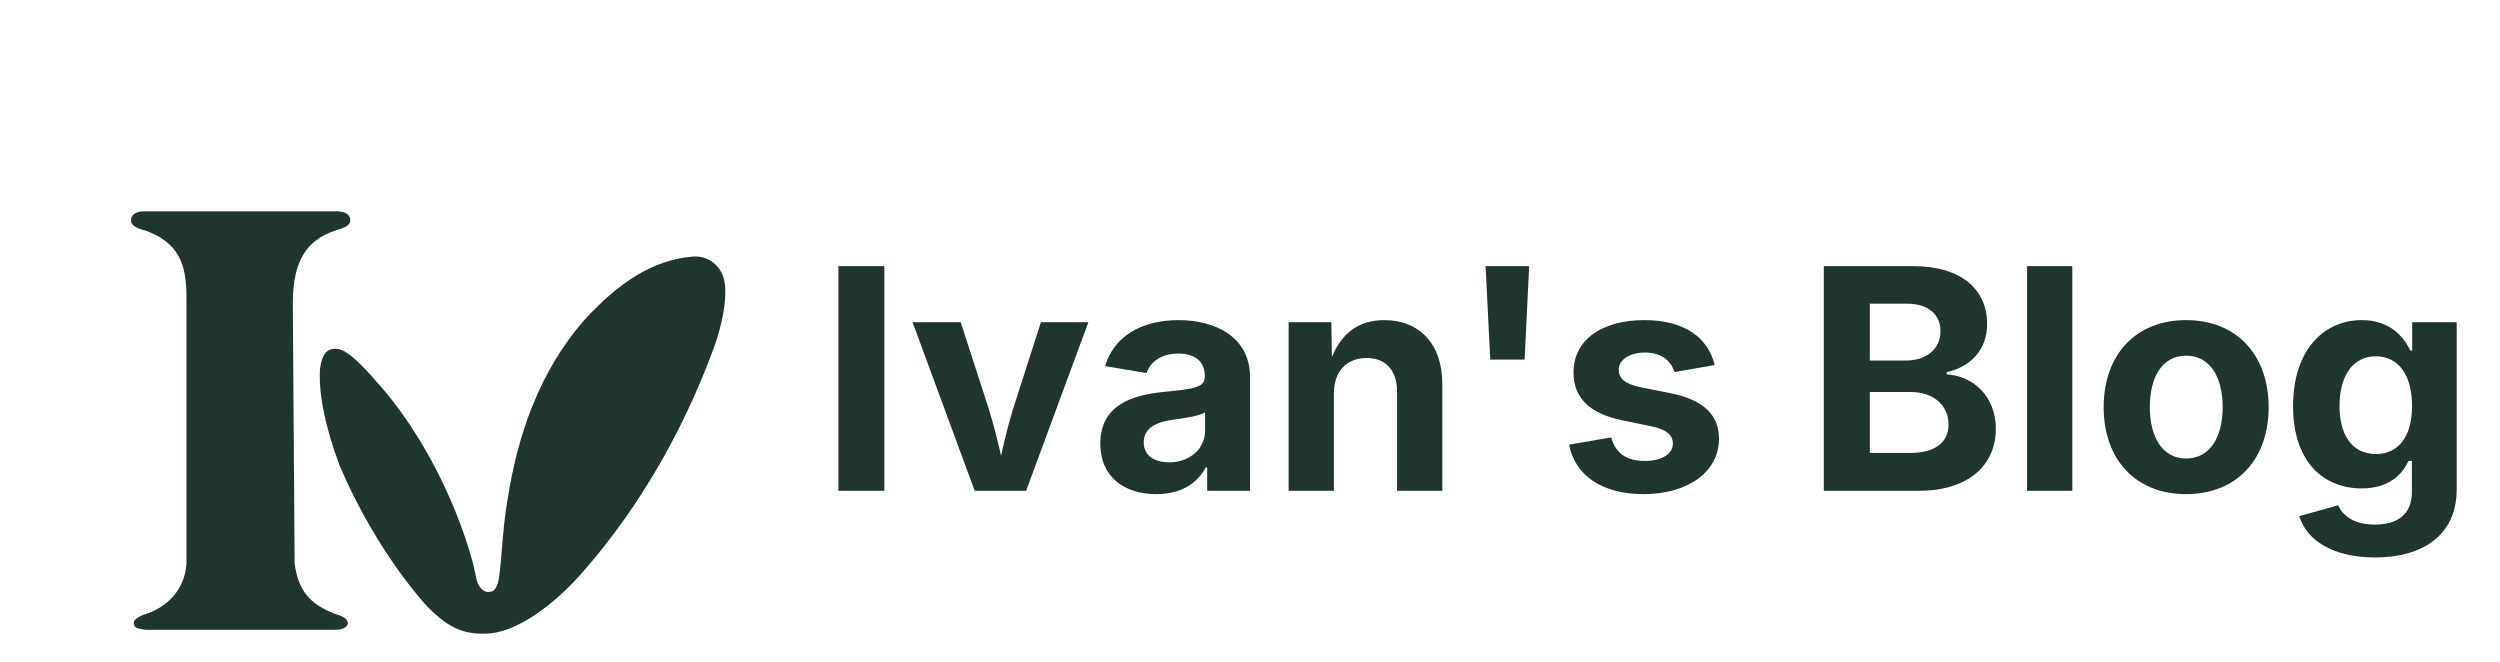
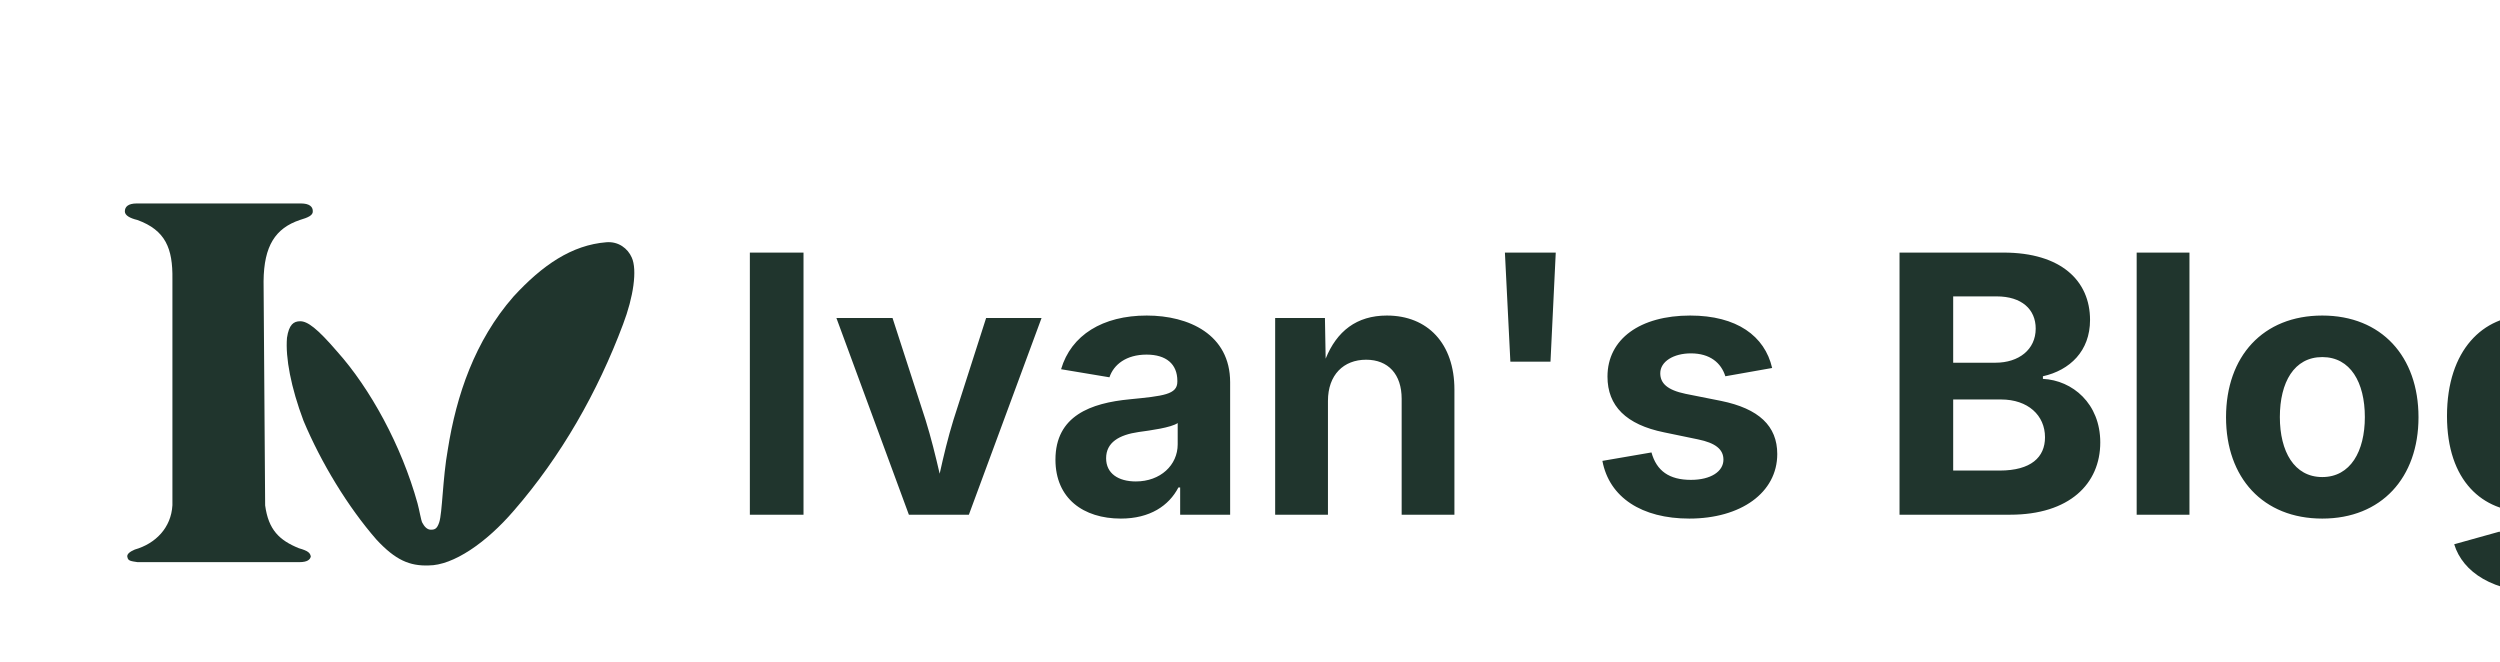
<svg xmlns="http://www.w3.org/2000/svg" viewBox="0 0 1360 360" role="img" aria-labelledby="title description">
-   <g fill="#20352d" transform="translate(20 15) scale(0.42)">
+   <g fill="#20352d" transform="translate(24 25) scale(0.36)">
    <path d="M 140 238 H 388 C 401 238 406 243 406 249.5 C 406.5 256 399 259.25 386.375 263 C 349.5 275.5 332.125 302 331.625 355.5 L 334 694.25 C 339 731.25 355.5 747 385 759 C 399 763 402 766 403 771.5 C 402 776 398 780 386 780 H 141 C 131 778.5 127 778 126 773 C 124 768 130 764 137 761 C 168.5 752 192 728 193.875 694 V 352 C 194.5 306 183.5 278.5 141 263 C 129.5 260.25 122 256 122 250 C 122 243 127 238 140 238 Z" />
    <path d="M 387 416 C 377 416 370 421 367 441 C 364.5 471 373 516 392 566.5 C 418.5 629.625 459 696.5 502.25 746 C 531 777 552.5 786 581 785 C 618 785 668 751 710 702 C 781.125 620.125 836.5 523 874.875 420.5 C 890.5 379.5 896.5 338.5 888 319.75 C 882 306 868 295.155 849.625 296.625 C 797.5 300.795 753 331 709 379 C 651 445.5 623 527.5 610 610 C 602.25 653 601.75 706 597 720 C 593.8 729.5 590.5 731 584.5 731 C 578.5 731 574.5 726 571.5 720.5 C 569.5 716.833 566.985 700.98 564.284 691.23 C 539.975 603.48 492.5 517.35 443 462 C 412.5 426.5 398 416 387 416 Z" />
  </g>
-   <text x="445" y="267" fill="#20352d" font-family="Inter, ui-sans-serif, system-ui, -apple-system, BlinkMacSystemFont, 'Segoe UI', sans-serif" font-size="168" font-weight="700">Ivan's Blog</text>
+   <text x="395" y="280" fill="#20352d" font-family="Inter, ui-sans-serif, system-ui, -apple-system, BlinkMacSystemFont, 'Segoe UI', sans-serif" font-size="196" font-weight="700">Ivan's Blog</text>
</svg>
